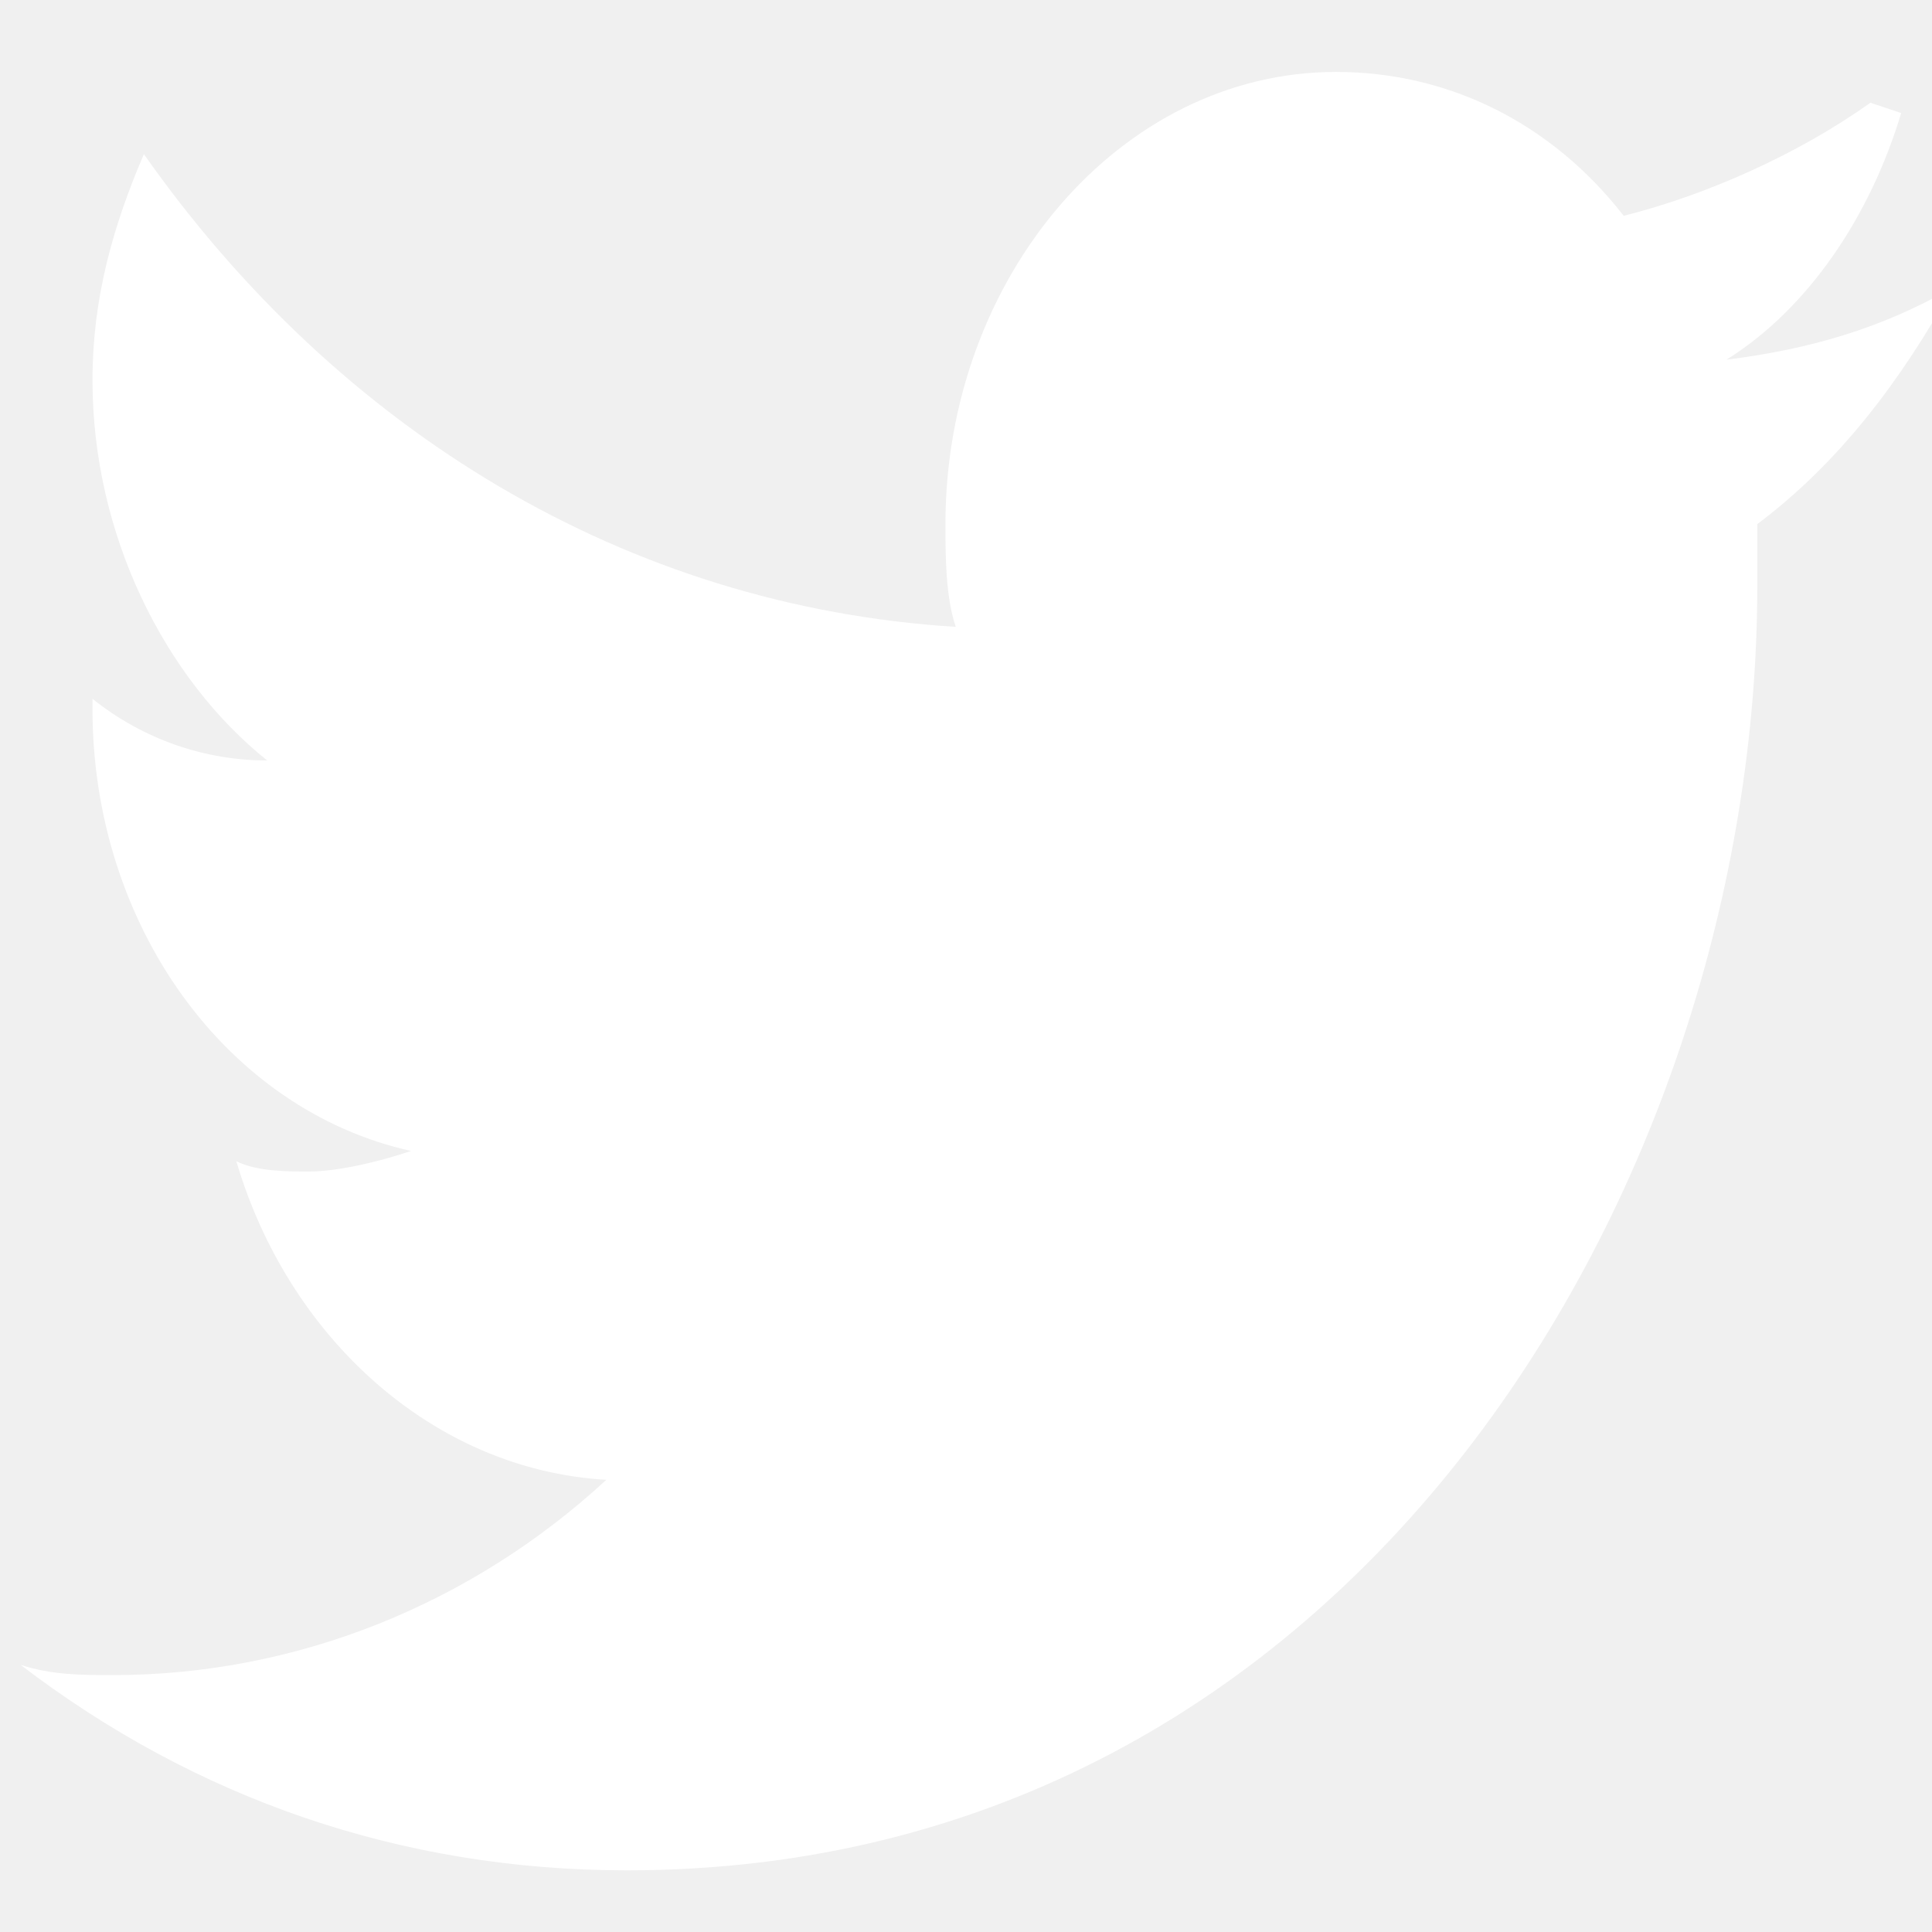
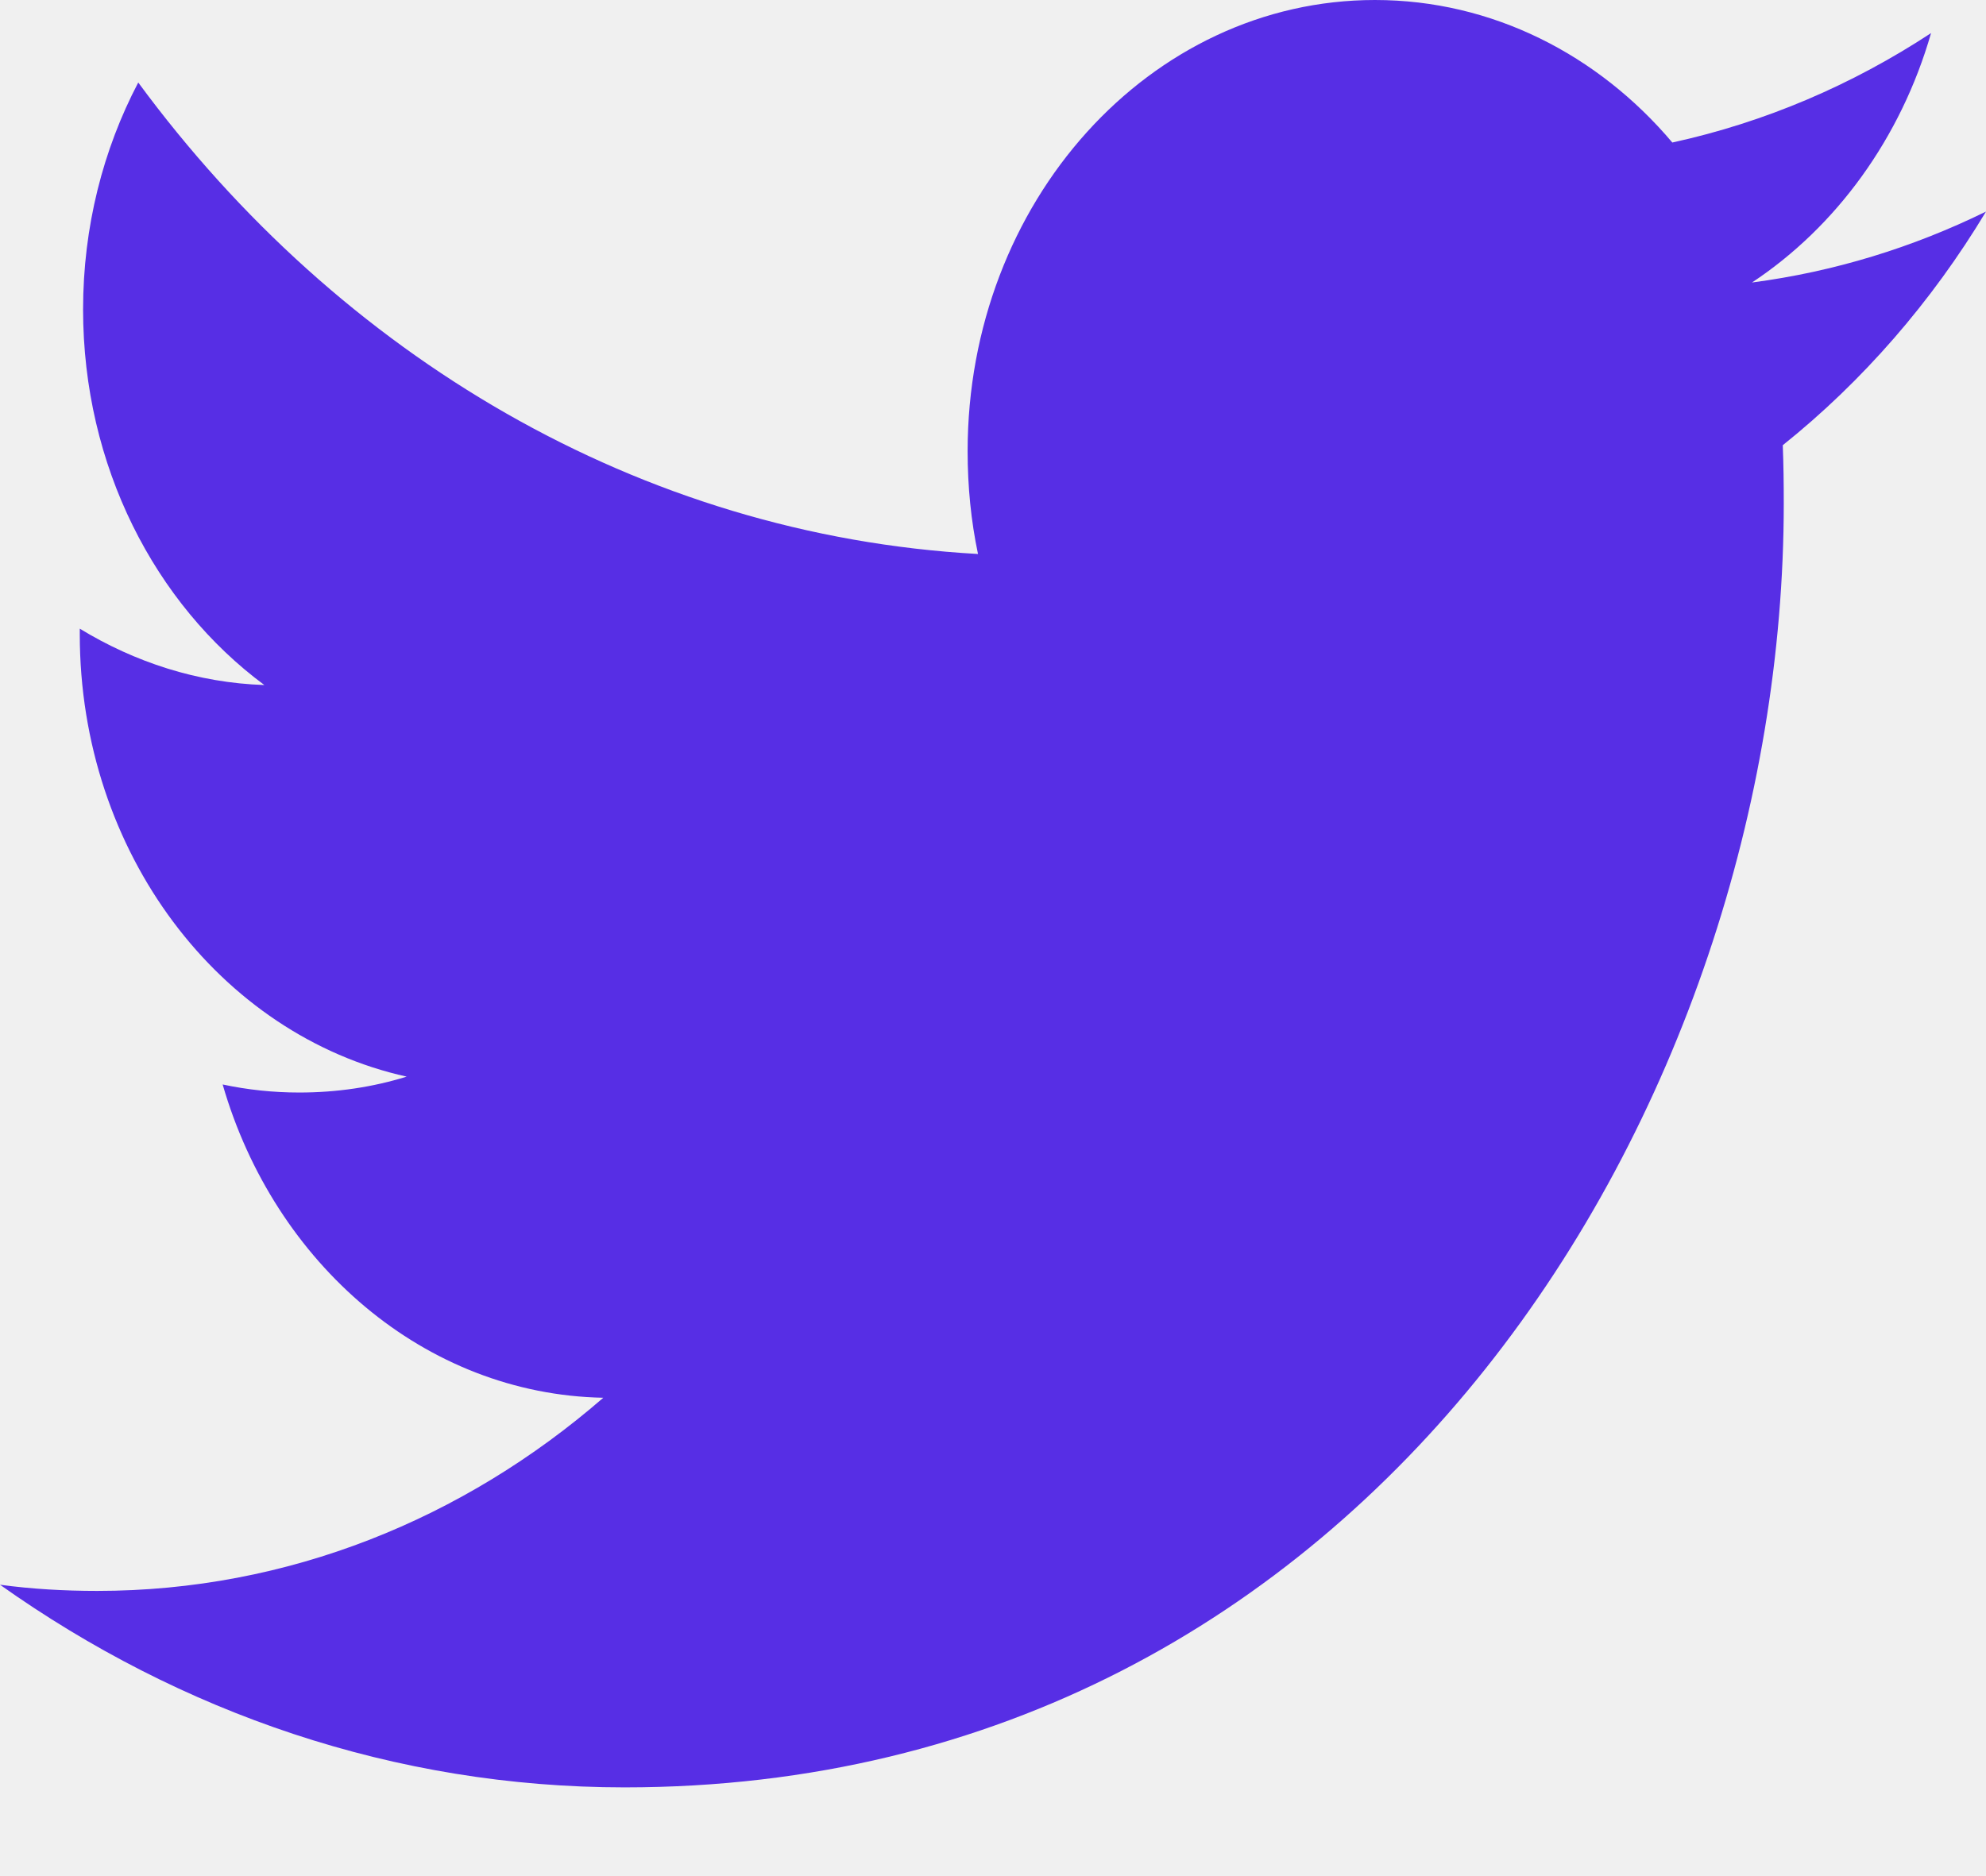
- <svg xmlns="http://www.w3.org/2000/svg" xml:space="preserve" width="1.693mm" height="1.693mm" version="1.1" style="shape-rendering:geometricPrecision; text-rendering:geometricPrecision; image-rendering:optimizeQuality; fill-rule:evenodd; clip-rule:evenodd" viewBox="0 0 1.88 1.88">
-   <defs>
-     <style type="text/css">
-    
-     .fil0 {fill:none}
-     .fil1 {fill:white}
-    
-   </style>
-   </defs>
-   <g id="Capa_x0020_1">
-     <g id="_105555607634528">
-       <rect id="Rectangle-Copy-9" class="fil0" x="0.03" y="0" width="1.82" height="1.88" />
-       <path id="icon-twitter" class="fil1" d="M1.82 0.1c-0.07,0.05 -0.16,0.09 -0.24,0.11 -0.07,-0.09 -0.17,-0.14 -0.28,-0.14 -0.21,0 -0.38,0.2 -0.38,0.44 0,0.03 0,0.07 0.01,0.1 -0.32,-0.02 -0.6,-0.19 -0.79,-0.46 -0.03,0.07 -0.05,0.14 -0.05,0.22 0,0.15 0.07,0.29 0.17,0.37 -0.06,-0 -0.12,-0.02 -0.17,-0.06l0 0.01c0,0.21 0.13,0.39 0.31,0.43 -0.03,0.01 -0.07,0.02 -0.1,0.02 -0.02,0 -0.05,-0 -0.07,-0.01 0.05,0.17 0.19,0.3 0.36,0.31 -0.13,0.12 -0.3,0.19 -0.48,0.19 -0.03,0 -0.06,-0 -0.09,-0.01 0.17,0.13 0.37,0.2 0.59,0.2 0.71,0 1.1,-0.67 1.1,-1.25 0,-0.02 -0,-0.04 -0,-0.06 0.08,-0.06 0.14,-0.14 0.19,-0.23 -0.07,0.04 -0.14,0.06 -0.22,0.07 0.08,-0.05 0.14,-0.14 0.17,-0.24z" />
+ <svg xmlns="http://www.w3.org/2000/svg" width="18px" height="17px" viewBox="0 0 18 17" version="1.1">
+   <g id="GIFOS" stroke="none" stroke-width="1" fill="none" fill-rule="evenodd">
+     <g id="00-UI-Kit" transform="translate(-1214, -2780)">
+       <g id="Footer" transform="translate(1056, 2778)">
+         <g id="icon-twitter-hover" transform="translate(157, 0)">
+           <rect id="Rectangle-Copy-13" x="0" y="0" width="20" height="20" />
+           <path d="M18.502,2.3 C17.788,2.769 16.999,3.108 16.157,3.292 C15.485,2.496 14.524,2 13.462,2 C11.422,2 9.77,3.831 9.77,6.09 C9.77,6.411 9.801,6.723 9.864,7.022 C6.796,6.851 4.075,5.224 2.253,2.748 C1.935,3.354 1.753,4.056 1.753,4.805 C1.753,6.224 2.405,7.476 3.396,8.21 C2.791,8.19 2.221,8.003 1.723,7.699 L1.723,7.749 C1.723,9.732 2.995,11.385 4.686,11.76 C4.375,11.856 4.05,11.904 3.712,11.904 C3.475,11.904 3.242,11.879 3.018,11.831 C3.487,13.456 4.851,14.64 6.468,14.671 C5.203,15.769 3.611,16.422 1.881,16.422 C1.583,16.422 1.288,16.405 1,16.366 C2.635,17.526 4.575,18.203 6.661,18.203 C13.454,18.203 17.167,11.97 17.167,6.565 C17.167,6.387 17.165,6.211 17.158,6.036 C17.879,5.459 18.507,4.738 19,3.918 C18.337,4.243 17.626,4.463 16.879,4.561 C17.642,4.056 18.228,3.254 18.502,2.3 Z" id="Mask-Copy-3" fill="#572EE5" />
+           <rect id="Rectangle-Copy-14" x="0" y="0" width="20" height="20" />
+         </g>
+       </g>
    </g>
  </g>
</svg>
